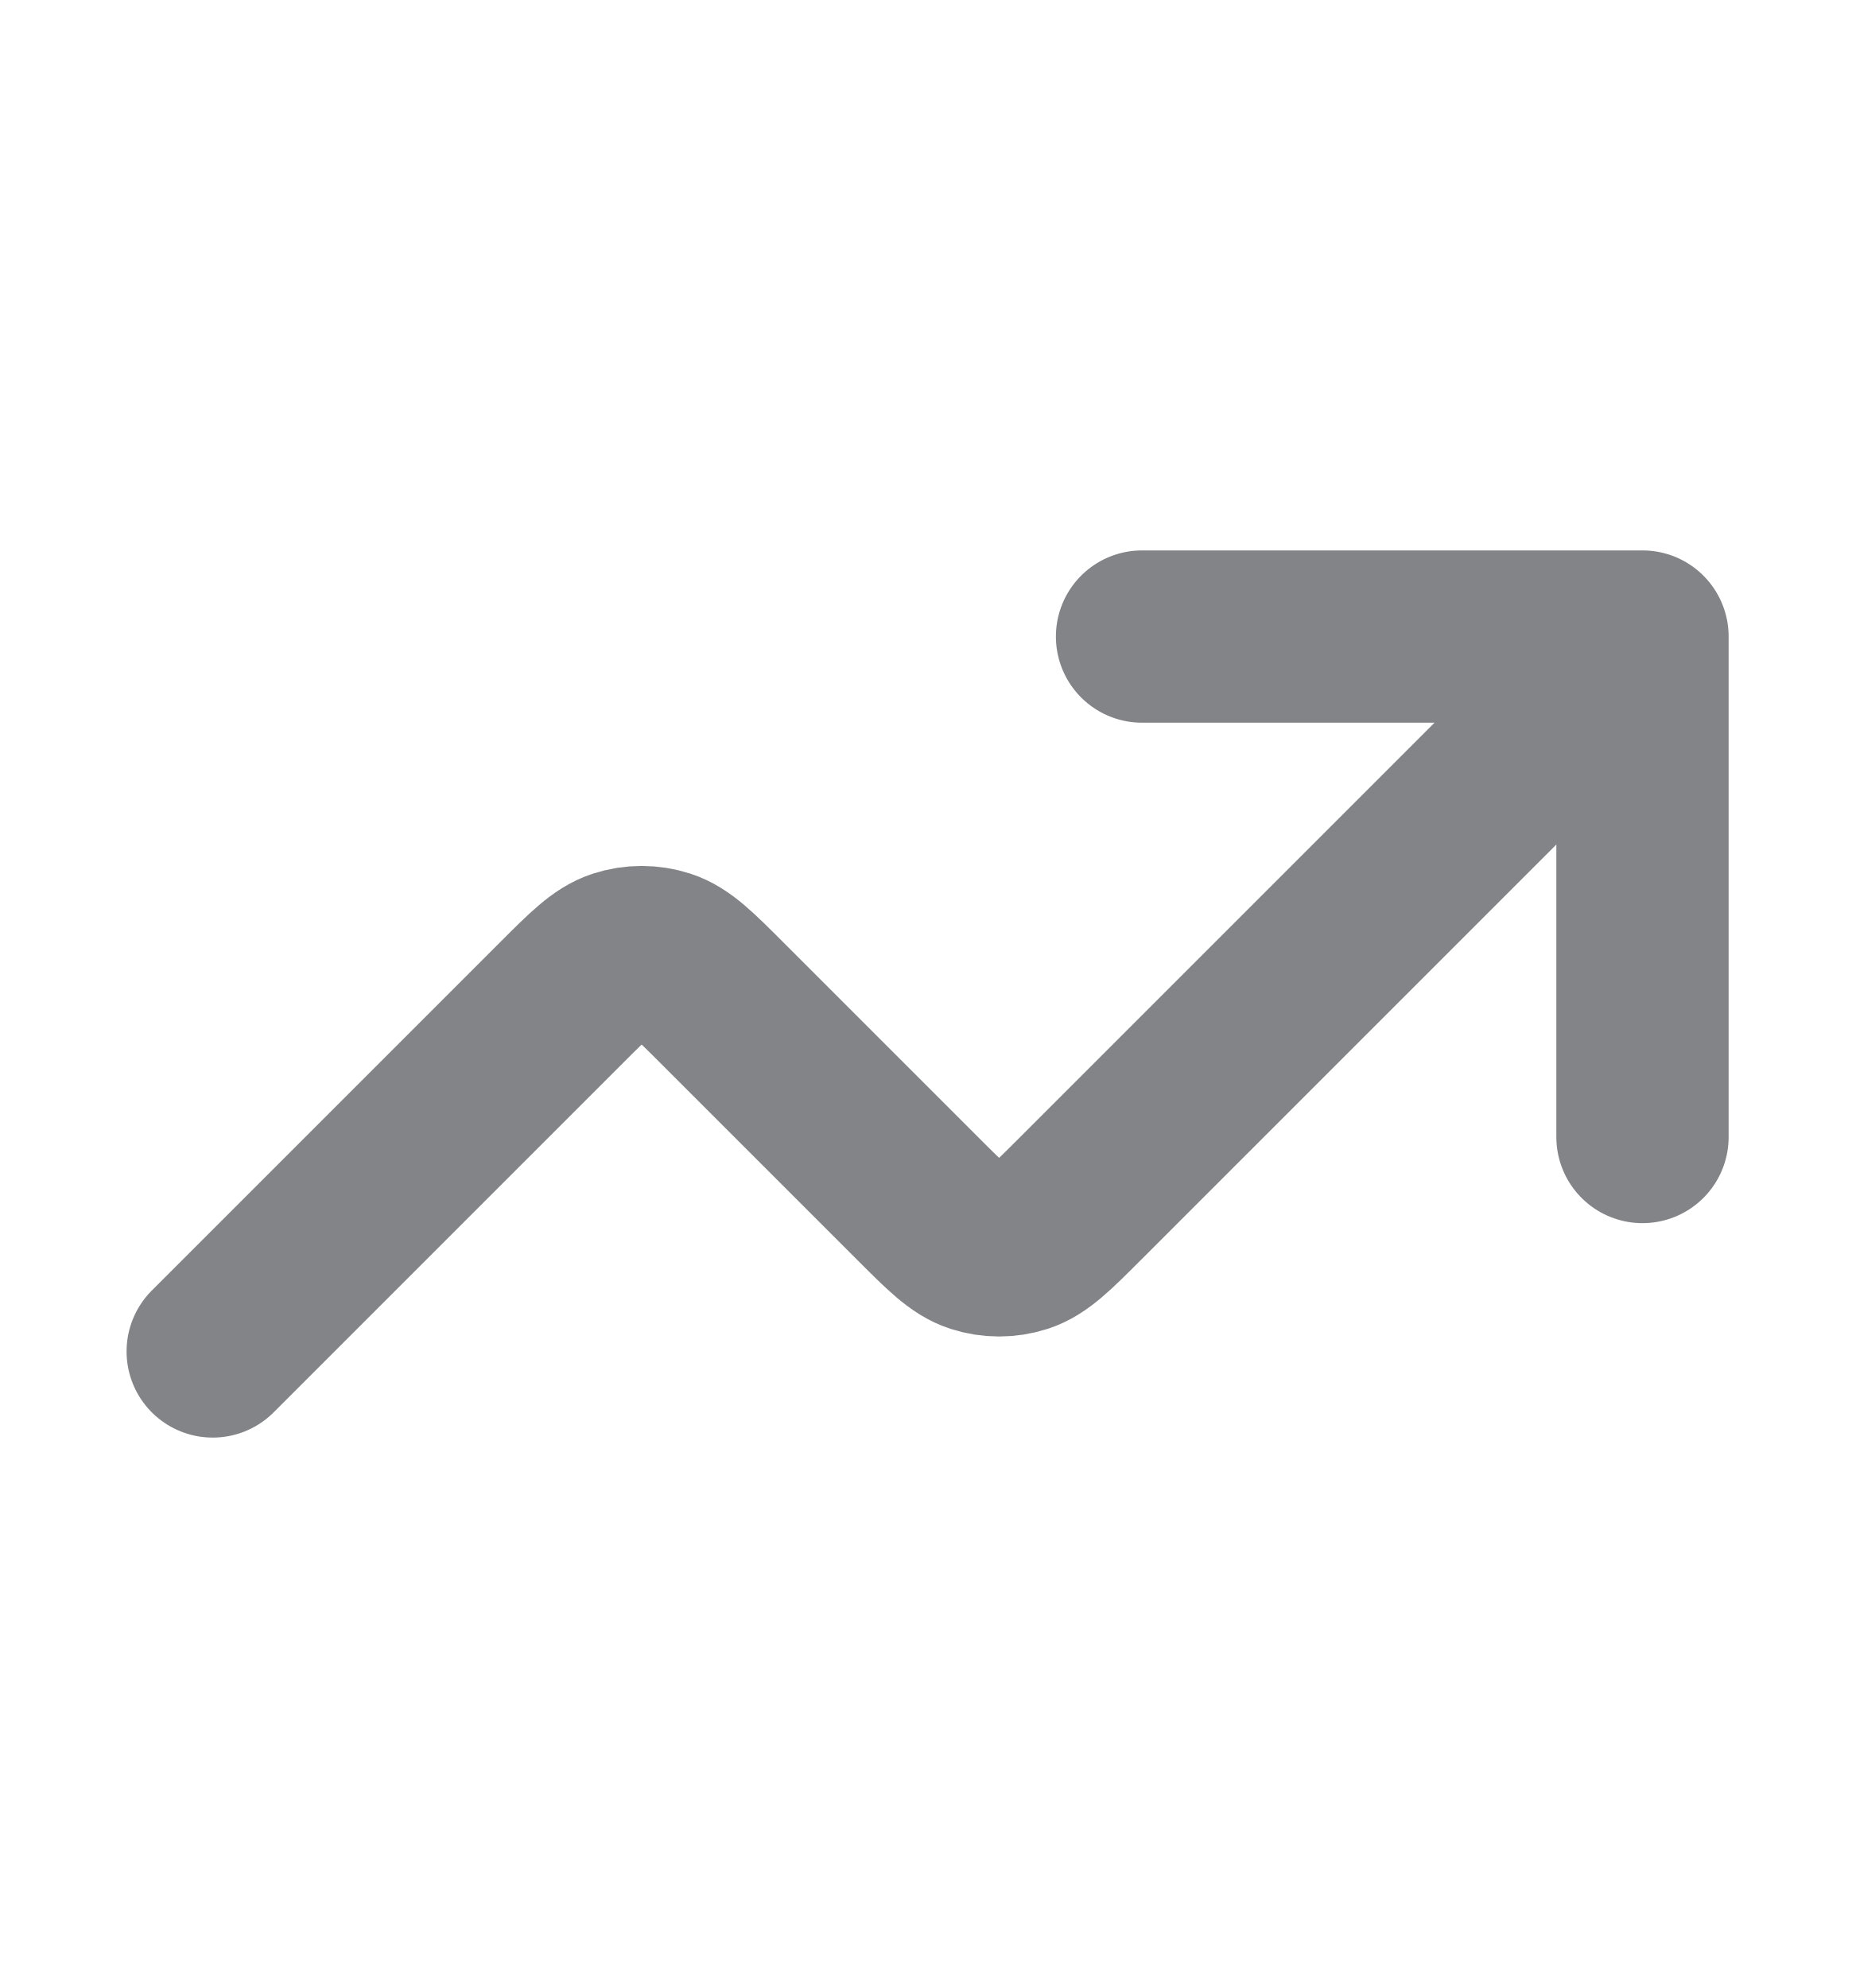
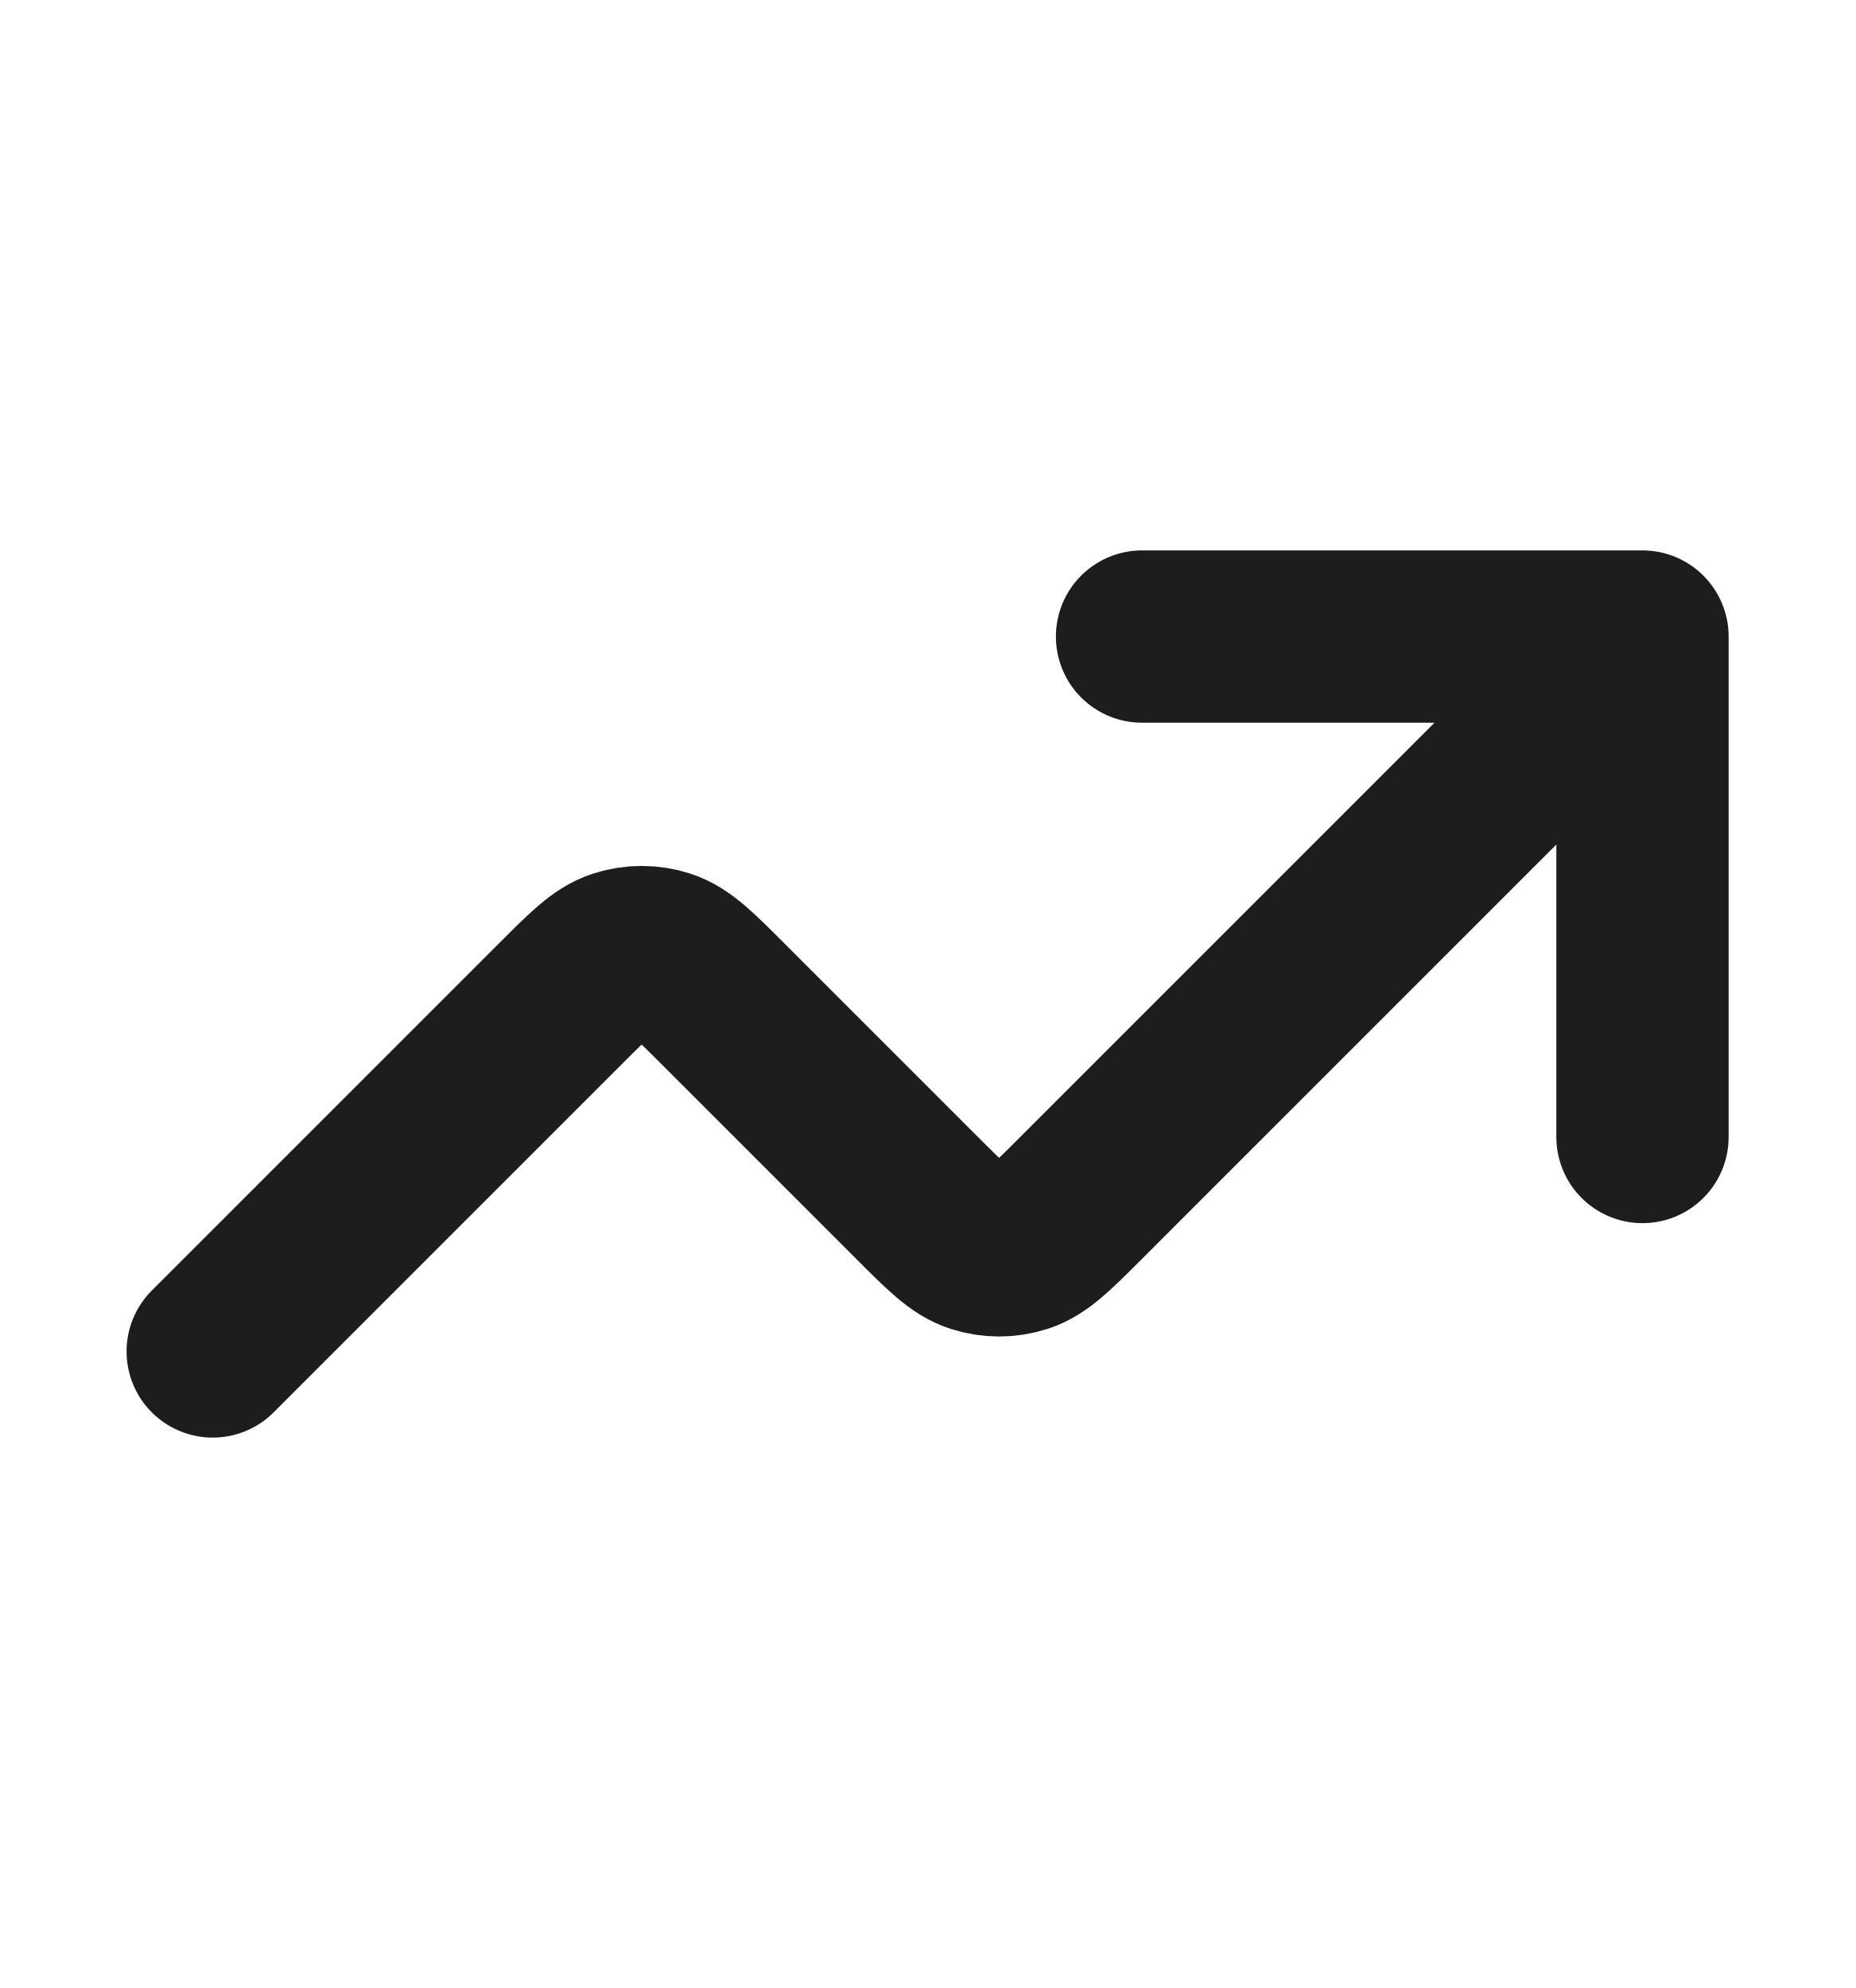
<svg xmlns="http://www.w3.org/2000/svg" width="14" height="15" viewBox="0 0 14 15" fill="none">
-   <path d="M12.393 4.803L8.149 9.047C7.935 9.261 7.828 9.368 7.705 9.408C7.597 9.443 7.48 9.443 7.372 9.408C7.249 9.368 7.142 9.261 6.928 9.047L5.452 7.571C5.238 7.357 5.131 7.25 5.008 7.21C4.9 7.175 4.783 7.175 4.675 7.21C4.552 7.25 4.445 7.357 4.231 7.571L1.605 10.197M12.393 4.803H8.617M12.393 4.803V8.579" stroke="#838488" stroke-width="1.3" stroke-linecap="round" stroke-linejoin="round" />
+   <path d="M12.393 4.803L8.149 9.047C7.935 9.261 7.828 9.368 7.705 9.408C7.597 9.443 7.48 9.443 7.372 9.408C7.249 9.368 7.142 9.261 6.928 9.047L5.452 7.571C5.238 7.357 5.131 7.25 5.008 7.21C4.9 7.175 4.783 7.175 4.675 7.21C4.552 7.25 4.445 7.357 4.231 7.571L1.605 10.197M12.393 4.803H8.617M12.393 4.803V8.579" stroke="#1C1D1F" stroke-width="1.3" stroke-linecap="round" stroke-linejoin="round" />
</svg>
